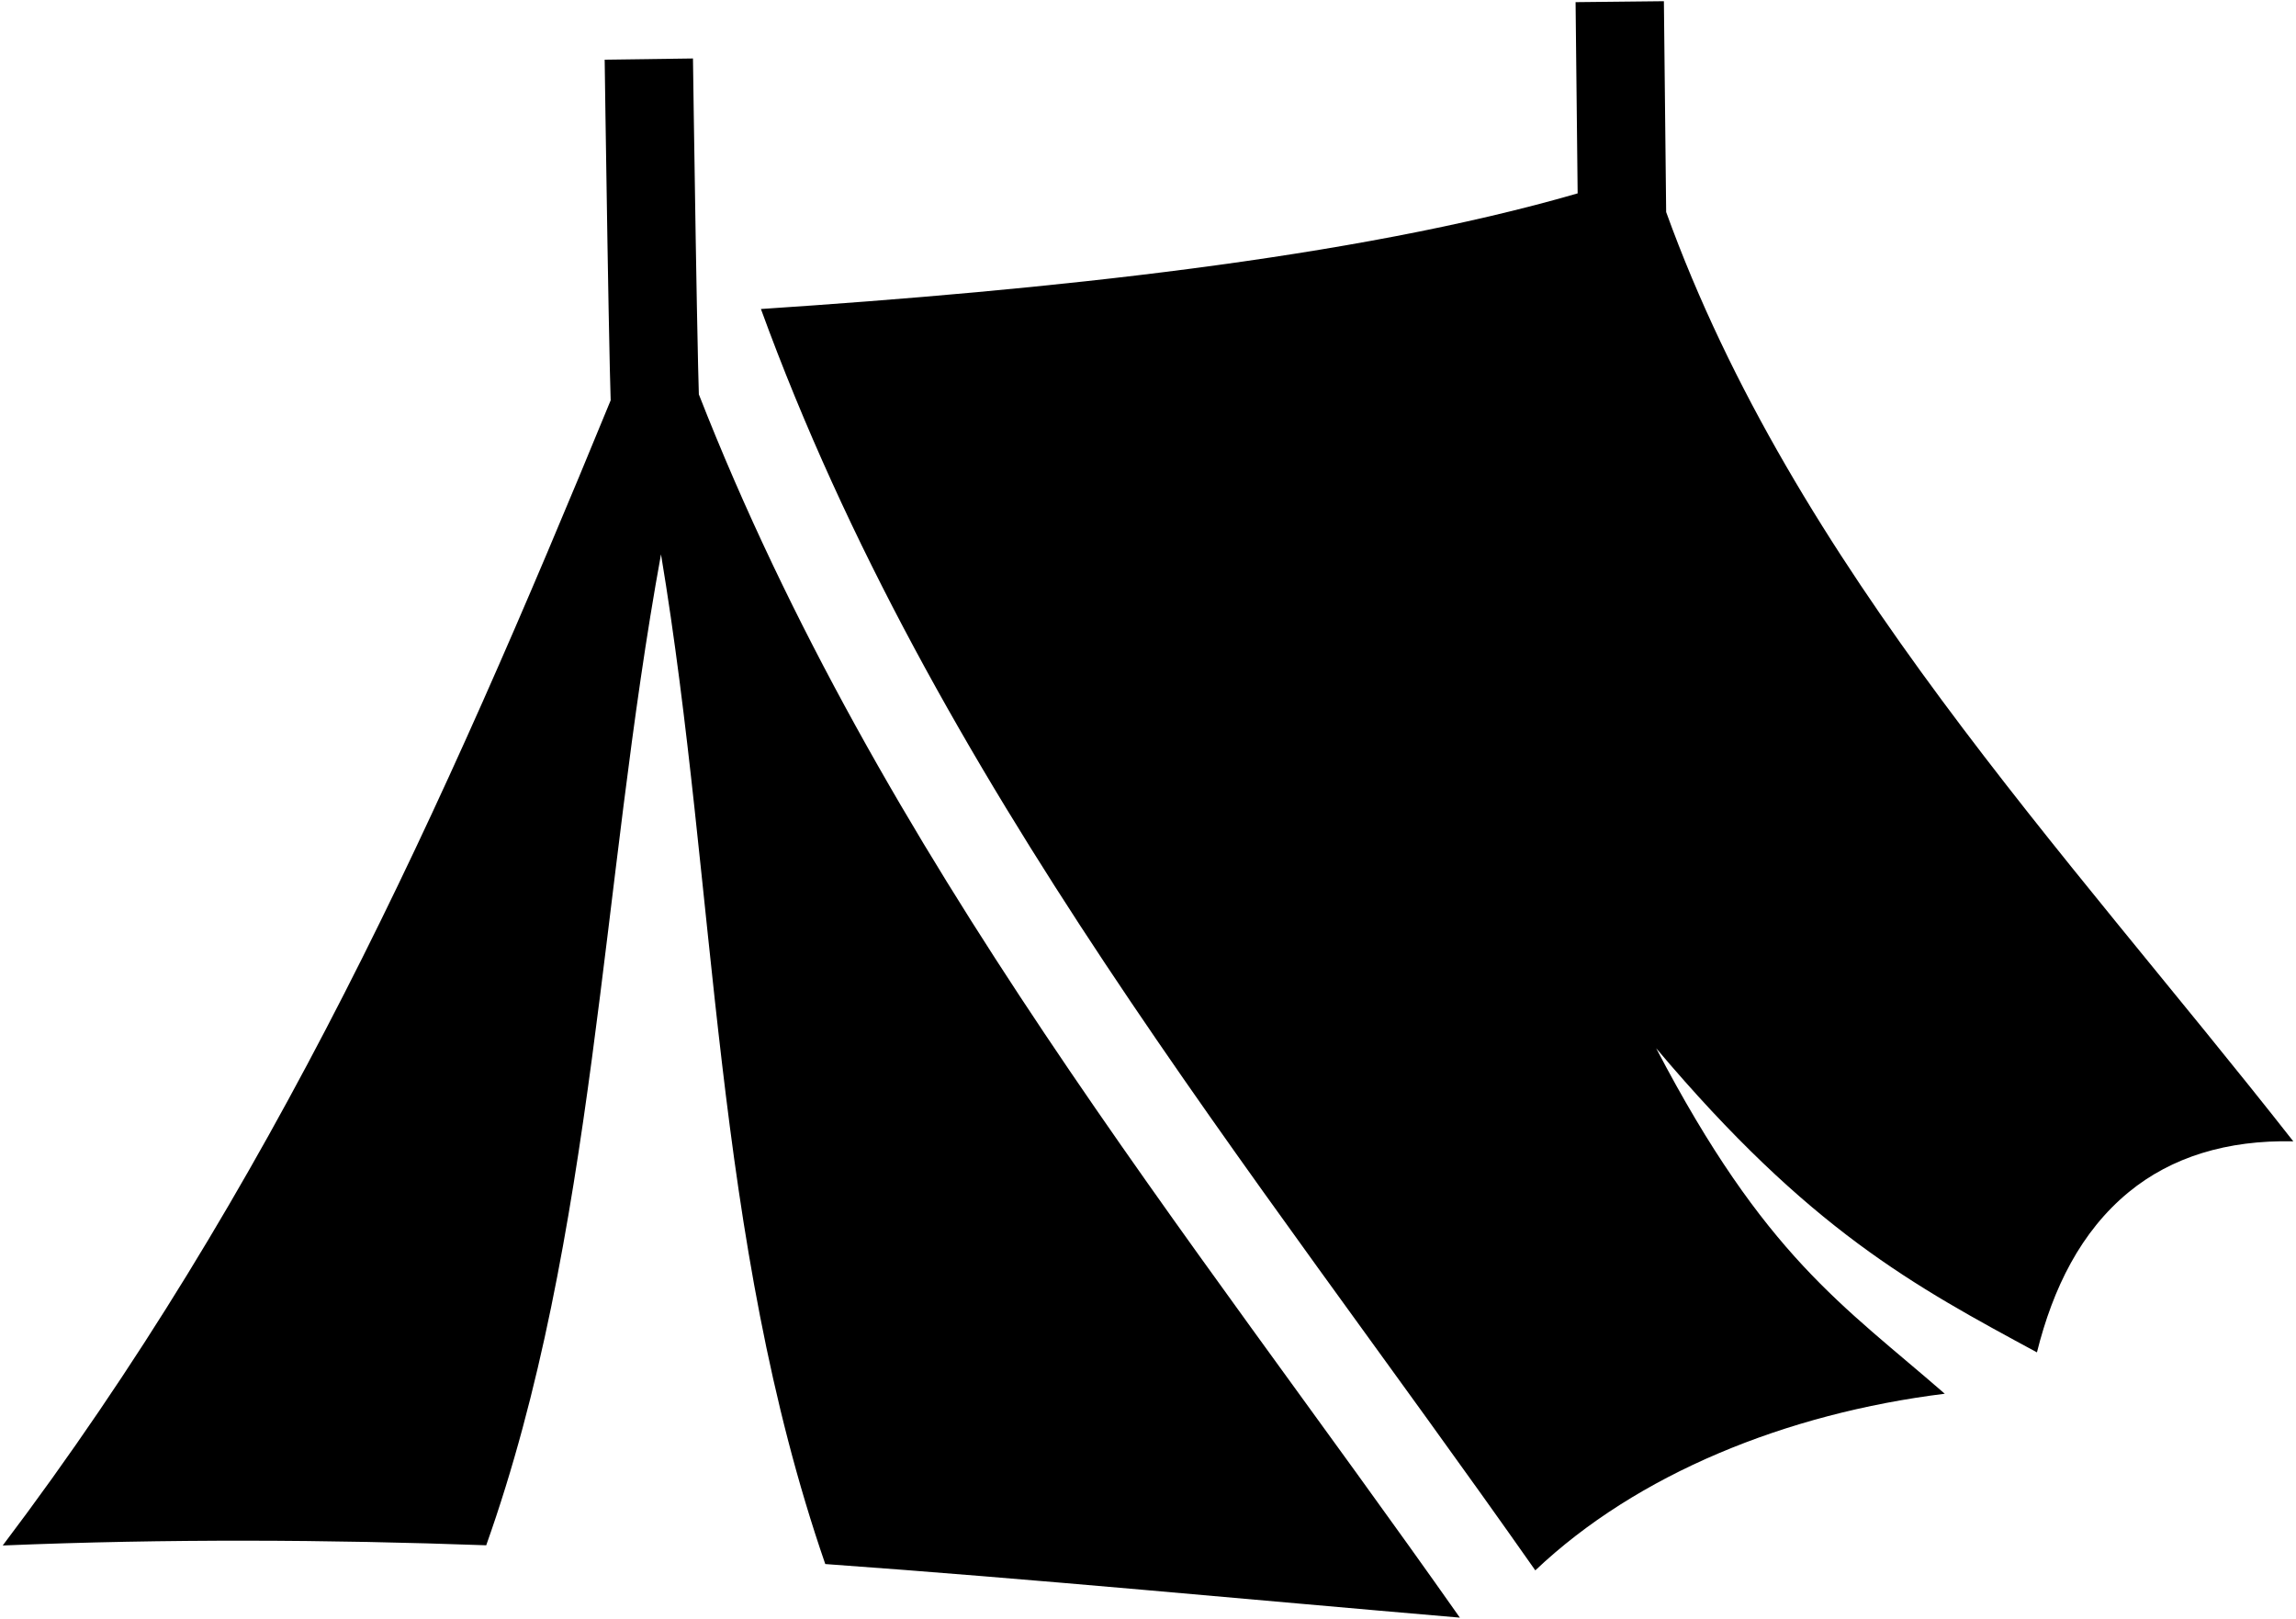
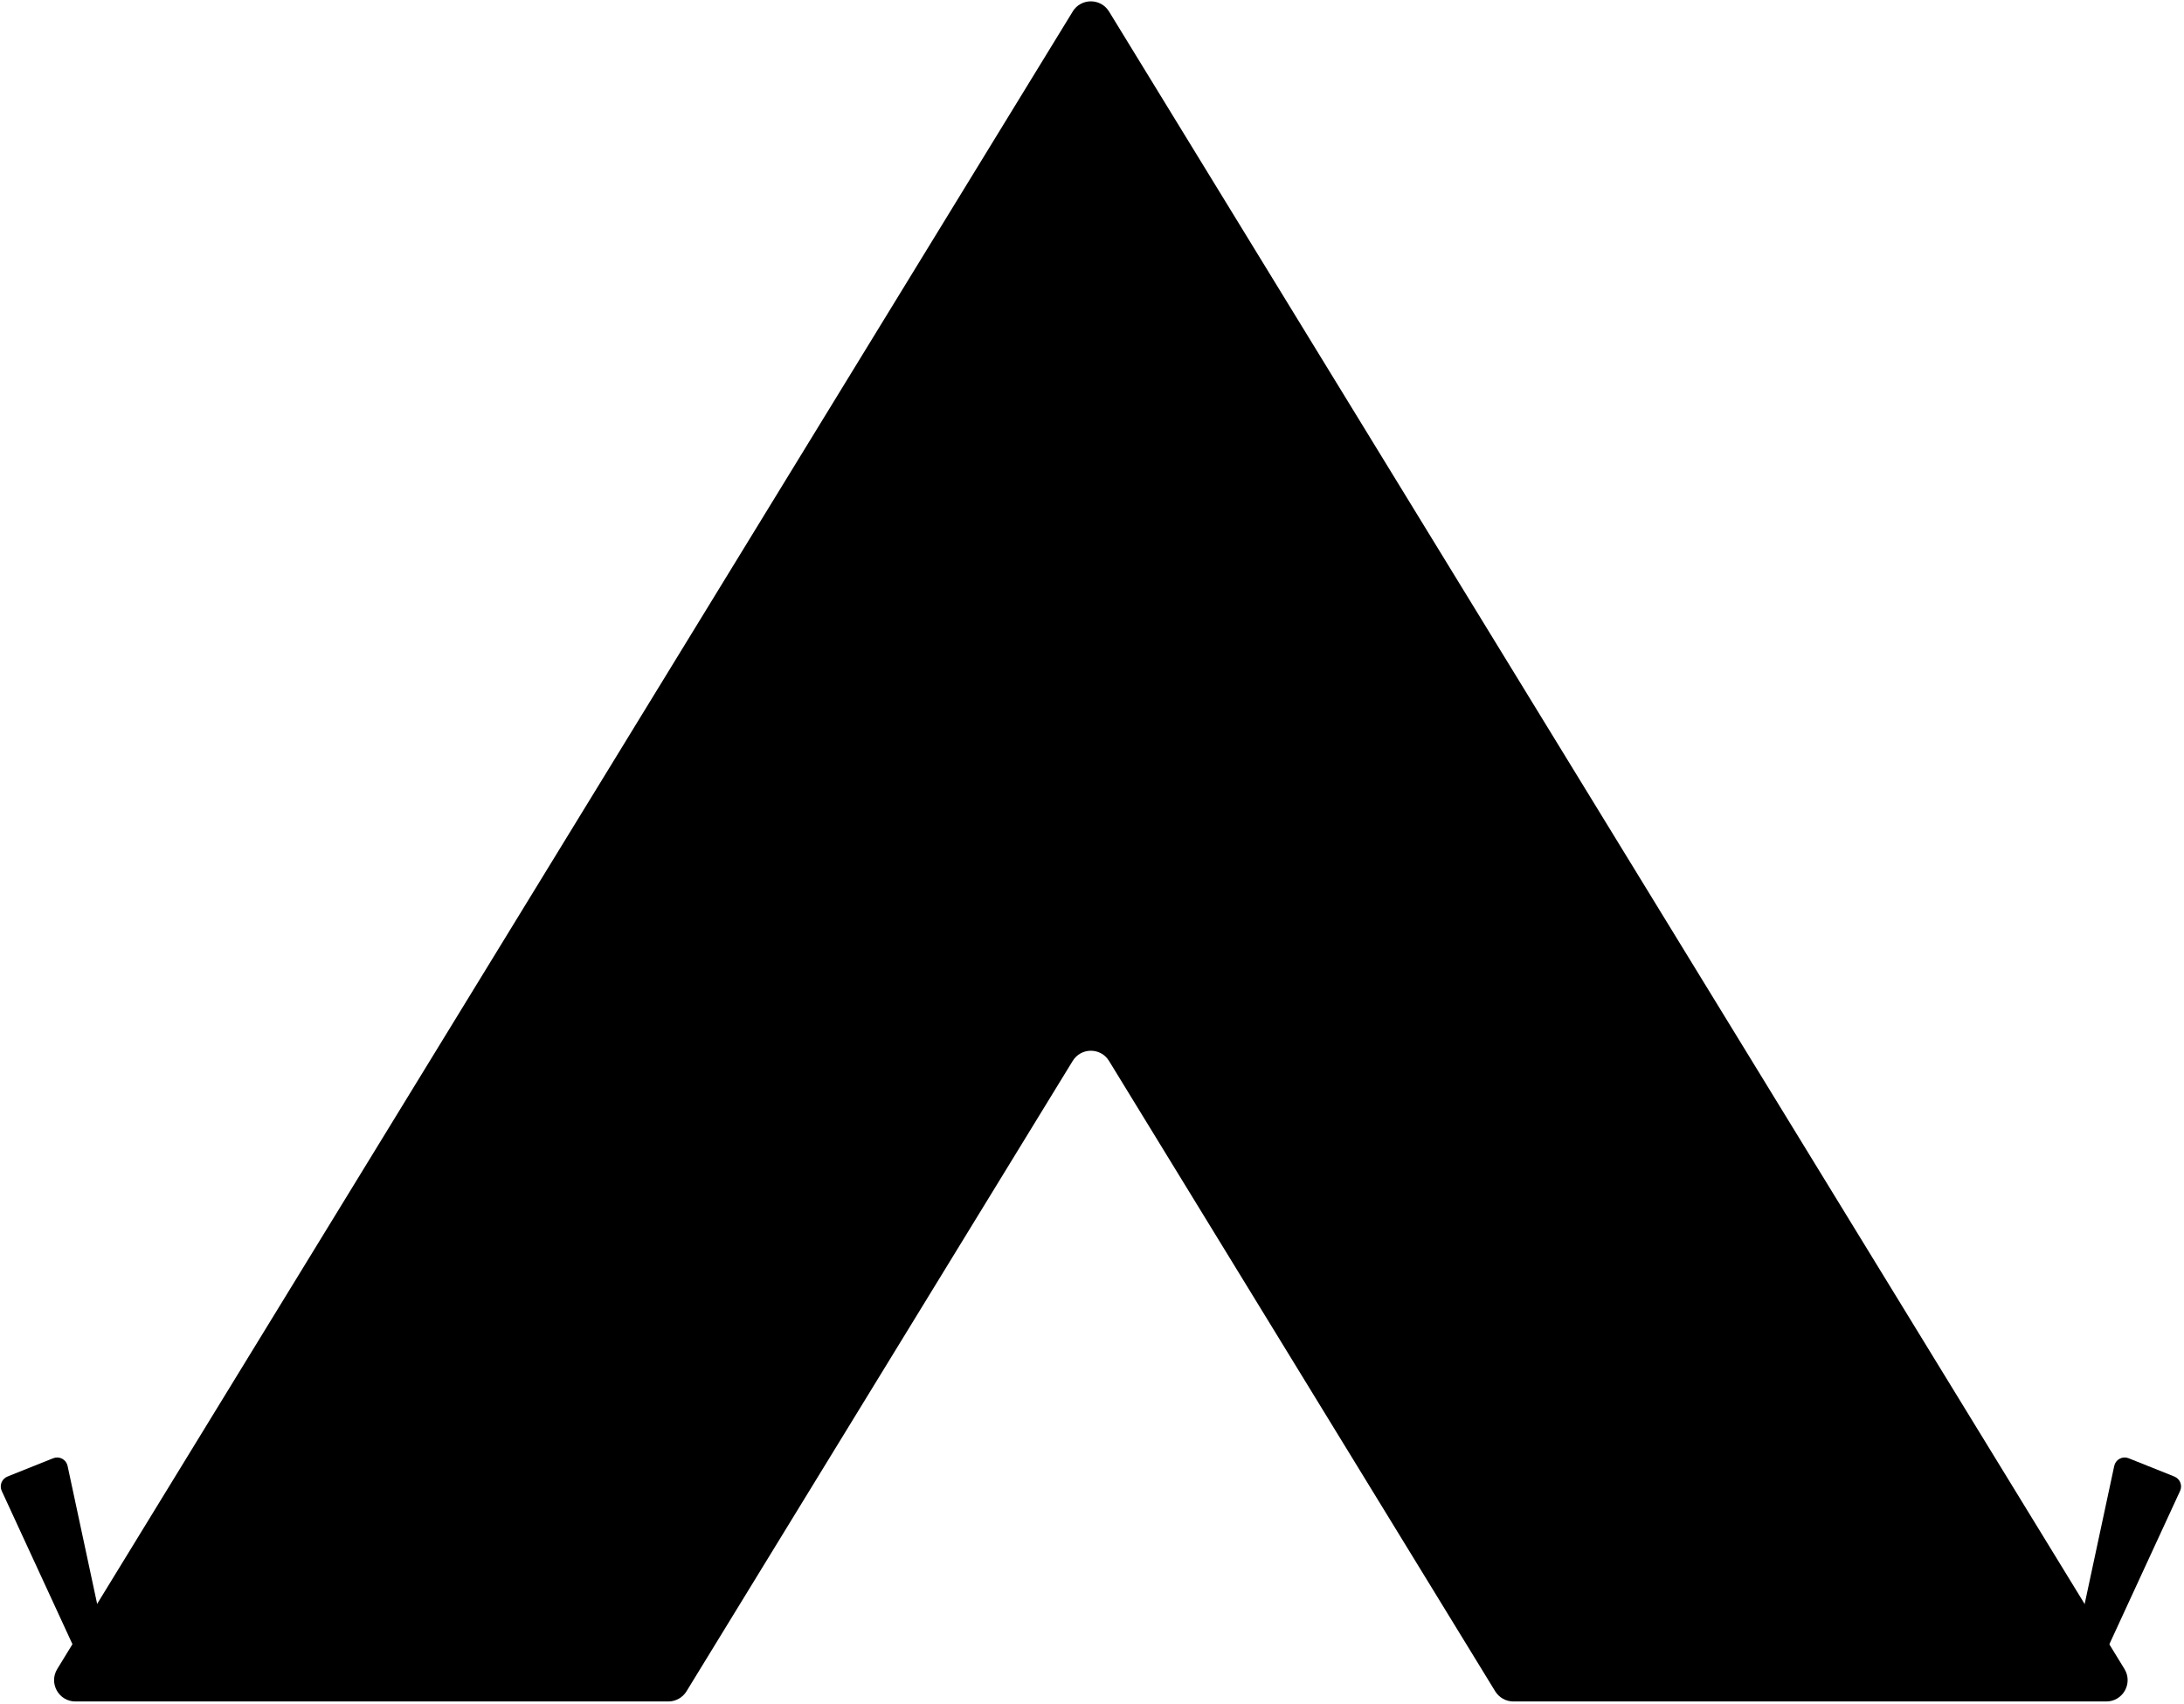
- <svg xmlns="http://www.w3.org/2000/svg" aria-hidden="true" fill="none" viewBox="0 0 468 330">
-   <path fill="currentColor" d="m339.155.245-18 .193.42 38.98c-45.773 13.285-108.533 19.738-166.474 23.573 35.097 96.284 99.357 173.77 157.845 257.13 20.718-19.655 51.11-31.983 83.46-36.01-20.8-18.109-36.634-27.966-58.833-70.438 31.27 37.085 52.579 48.467 77.623 62.006 3.263-13.094 8.938-24.638 18.721-32.674 8.667-7.12 20.026-10.654 33.53-10.344-46.874-59.763-101.67-117.054-127.83-189.435l-.462-42.98ZM141.25 11.92l-17.998.244s.25 18.34.56 36.97c.156 9.316.325 18.703.489 25.93.06 2.635.117 4.58.174 6.541C90.097 165.338 55.321 242.598.555 315.047c33.635-1.387 66.326-1.203 98.552-.041C121.37 252.389 122.453 180.151 134.734 113c11.417 68.562 10.566 139.445 33.483 205.83 42.962 3.082 85.69 7.198 129.35 10.926-55.67-79.151-118.213-155.037-155.118-249.365-.05-1.782-.1-3.396-.152-5.737-.162-7.156-.333-16.523-.488-25.82-.31-18.594-.559-36.914-.559-36.914Z" />
+ <svg xmlns="http://www.w3.org/2000/svg" aria-hidden="true" focusable="false" fill="none" viewBox="0 0 668 521">
+   <path d="m328.107 3.516-310.6 506.827c-2.657 4.343.463 9.921 5.557 9.921h181.36a6.52 6.52 0 0 0 5.557-3.114l118.115-192.747c2.547-4.151 8.573-4.151 11.109 0L457.32 517.15a6.522 6.522 0 0 0 5.557 3.114h181.36c5.094 0 8.214-5.578 5.558-9.921L339.208 3.516c-2.542-4.14-8.573-4.14-11.115 0h.014Z" fill="currentColor" />
+   <path d="m2.28 451.493 13.995-5.599a3.258 3.258 0 0 1 4.396 2.344l14.276 66.625a3.26 3.26 0 0 1-1.51 3.479l-.084.047a3.26 3.26 0 0 1-4.636-1.427L.53 455.884a3.263 3.263 0 0 1 1.75-4.391h.001ZM665.053 451.493l-13.994-5.599a3.259 3.259 0 0 0-4.396 2.344l-14.276 66.625a3.26 3.26 0 0 0 1.51 3.479l.084.047a3.26 3.26 0 0 0 4.635-1.427l28.188-61.078a3.263 3.263 0 0 0-1.75-4.391h-.001Z" fill="currentColor" />
</svg>
